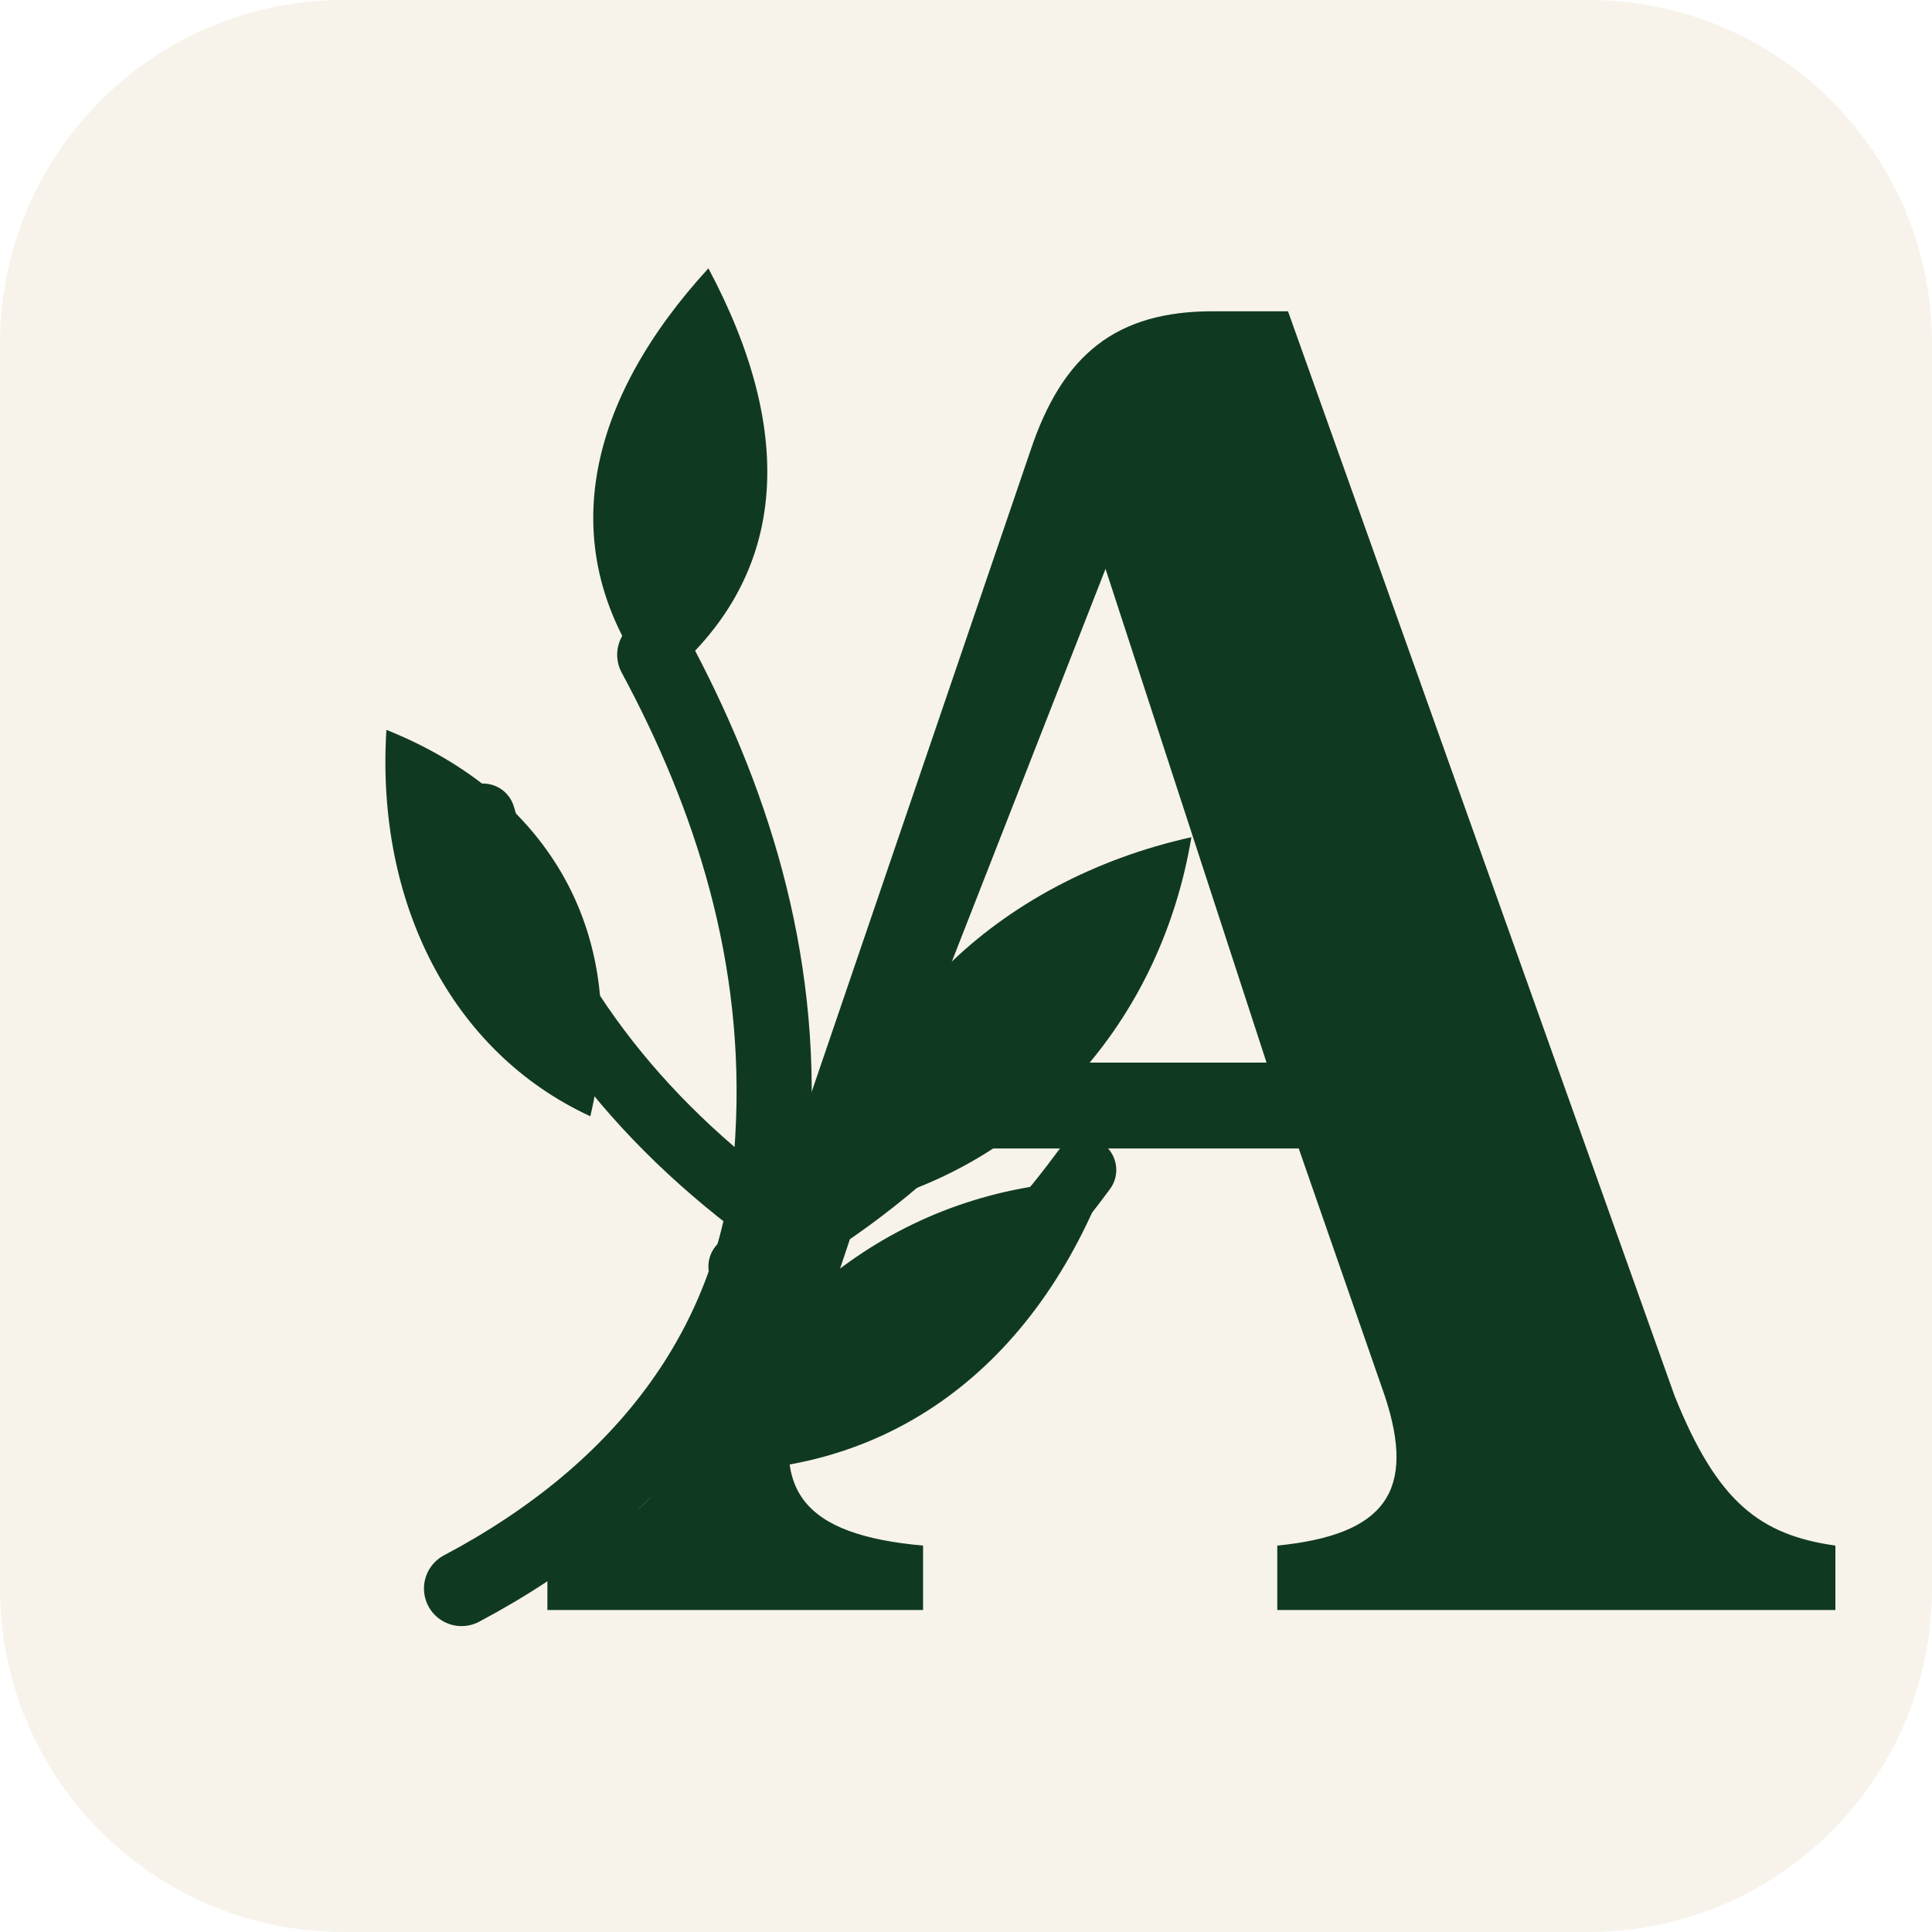
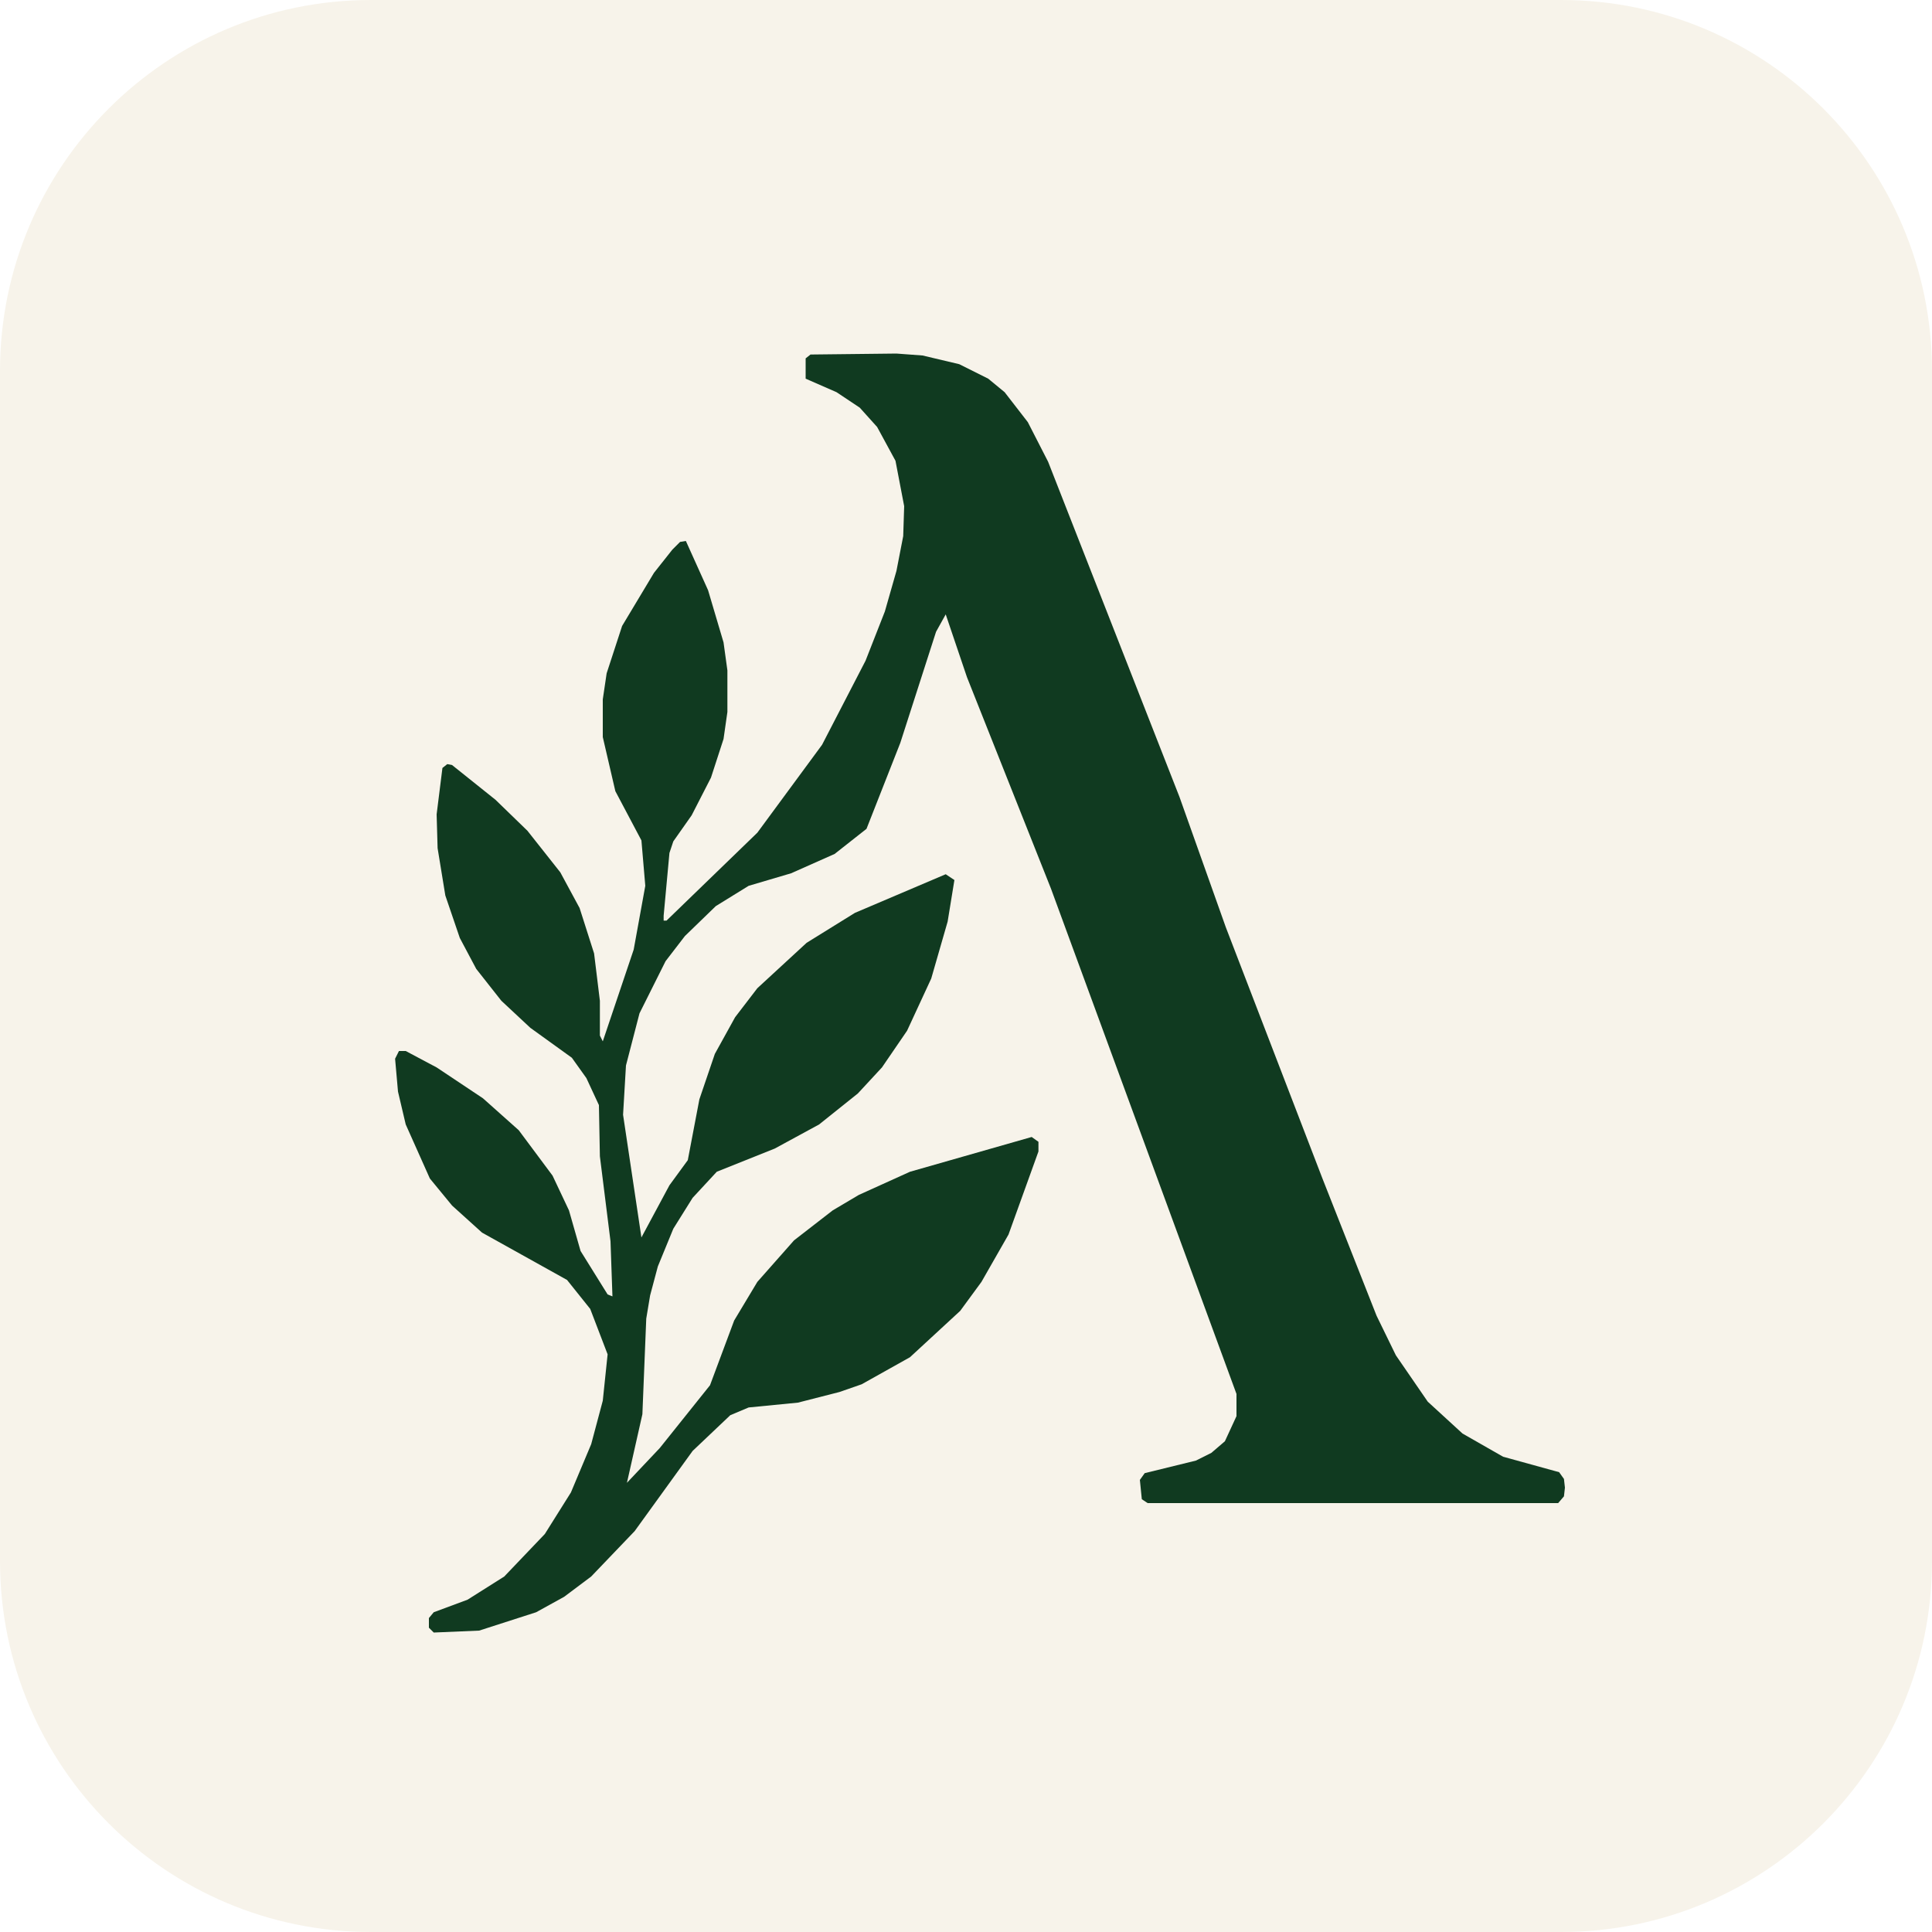
- <svg xmlns="http://www.w3.org/2000/svg" viewBox="0 0 180 180" role="img" aria-label="Abilene Caride">
-   <rect width="180" height="180" rx="32" fill="#F7F3EA" />
-   <path fill="#103A20" fill-rule="evenodd" d="M51 150v-6c8-1 12-5 16-17L96 42c3-9 8-13 17-13h7l36 101c4 10 8 13 15 14v6h-52v-6c10-1 13-5 10-14l-8-23H82l-7 21c-4 11 0 15 11 16v6H51Zm34-51h33l-15-46-18 46Z" />
-   <path d="M43 148c17-9 28-23 29-42 1-17-4-32-11-45" fill="none" stroke="#103A20" stroke-width="7" stroke-linecap="round" stroke-linejoin="round" />
-   <path d="M70 112C57 102 49 90 45 76M69 118c14-7 26-19 34-34M60 136c16-3 30-12 41-27" fill="none" stroke="#103A20" stroke-width="6" stroke-linecap="round" stroke-linejoin="round" />
-   <path fill="#103A20" d="M61 64C51 51 55 37 66 25c8 15 8 29-5 39ZM55 104C42 98 35 84 36 68c15 6 23 19 19 36ZM77 113c2-18 16-31 34-35-3 18-16 32-34 35ZM64 137c7-17 22-27 39-27-7 18-21 28-39 27Z" />
+ <svg xmlns="http://www.w3.org/2000/svg" viewBox="0 0 500 500" role="img" aria-label="Abilene Caride">
+   <rect width="500" height="500" rx="96" fill="#F7F3EA" />
+   <path fill="#103A20" fill-rule="evenodd" d="M102.25 274L103.25 272L105 272L113 276.25L125 284.25L134.25 292.5L143 304.25L147.25 313.25L150.25 323.75L157.25 335L158.5 335.5L158 321.25L155.25 299.25L155 286L151.75 279L148 273.75L137.25 266L129.75 259L123.25 250.75L119 242.75L115.25 231.75L113.25 219.5L113 210.75L114.5 198.75L115.75 197.75L117 198L128.25 207L136.5 215L145 225.75L150 235L153.75 246.75L155.25 259L155.25 268L156 269.5L164 245.75L167 229.25L166 217.5L159.25 204.75L156 190.75L156 181L157 174.25L161 162L169.25 148.25L174 142.25L176 140.25L177.5 140L183.25 152.75L187.25 166.25L188.25 173.5L188.25 184.25L187.25 191.25L184 201.25L179 211L174.25 217.75L173.25 220.75L171.75 237L171.75 238.25L172.5 238.25L196 215.5L212.75 192.75L224 171L229 158.25L232 147.75L233.75 138.75L234 131L231.75 119.25L227 110.5L222.5 105.5L216.5 101.5L208.5 98L208.5 92.75L209.75 91.75L232 91.5L238.75 92L248.25 94.25L255.75 98L260 101.5L266 109.25L271.25 119.5L305.25 206.25L317.25 240L342.25 305L356.25 340.5L361.25 350.75L369.5 362.75L378.5 371L389 377L403.5 381L404.75 382.75L405 385L404.75 387.25L403.25 389L297 389L295.5 388L295 383L296.25 381.25L309.5 378L313.5 376L317 373L320 366.5L320 360.75L272 230L250.25 175.25L244.75 159L242.25 163.5L233 192.25L224.25 214.5L216 221L204.75 226L193.75 229.25L185.25 234.5L177.25 242.25L172.25 248.75L165.5 262.25L162 275.75L161.25 288.5L166 320.25L173.25 306.75L178 300.25L181 284.5L185 272.75L190.25 263.25L196 255.75L208.75 244L221.25 236.25L244.75 226.25L247 227.75L245.25 238.5L241 253.25L234.75 266.75L228.25 276.25L222 283L212 291L200.5 297.25L185.5 303.25L179.25 310L174.25 318L170.25 327.75L168.25 335.25L167.25 341.25L166.25 366L162.25 383.75L170.75 374.75L183.75 358.5L190 341.75L196 331.75L205.5 321L215.5 313.25L222.25 309.25L235.5 303.25L267 294.25L268.75 295.5L268.75 298L261 319.5L254 331.75L248.5 339.25L235.5 351.25L223 358.25L217.25 360.25L206.5 363L193.75 364.25L189 366.25L179.25 375.5L164.25 396.25L153 408L146 413.25L138.75 417.25L124 422L112.25 422.5L111 421.25L111 418.75L112.25 417.25L121 414L130.5 408L141 397L147.75 386.25L153 373.75L156 362.5L157.25 350.5L152.75 338.75L146.75 331.25L124.75 319L117 312L111.25 305L105 291L103 282.5Z" />
</svg>
